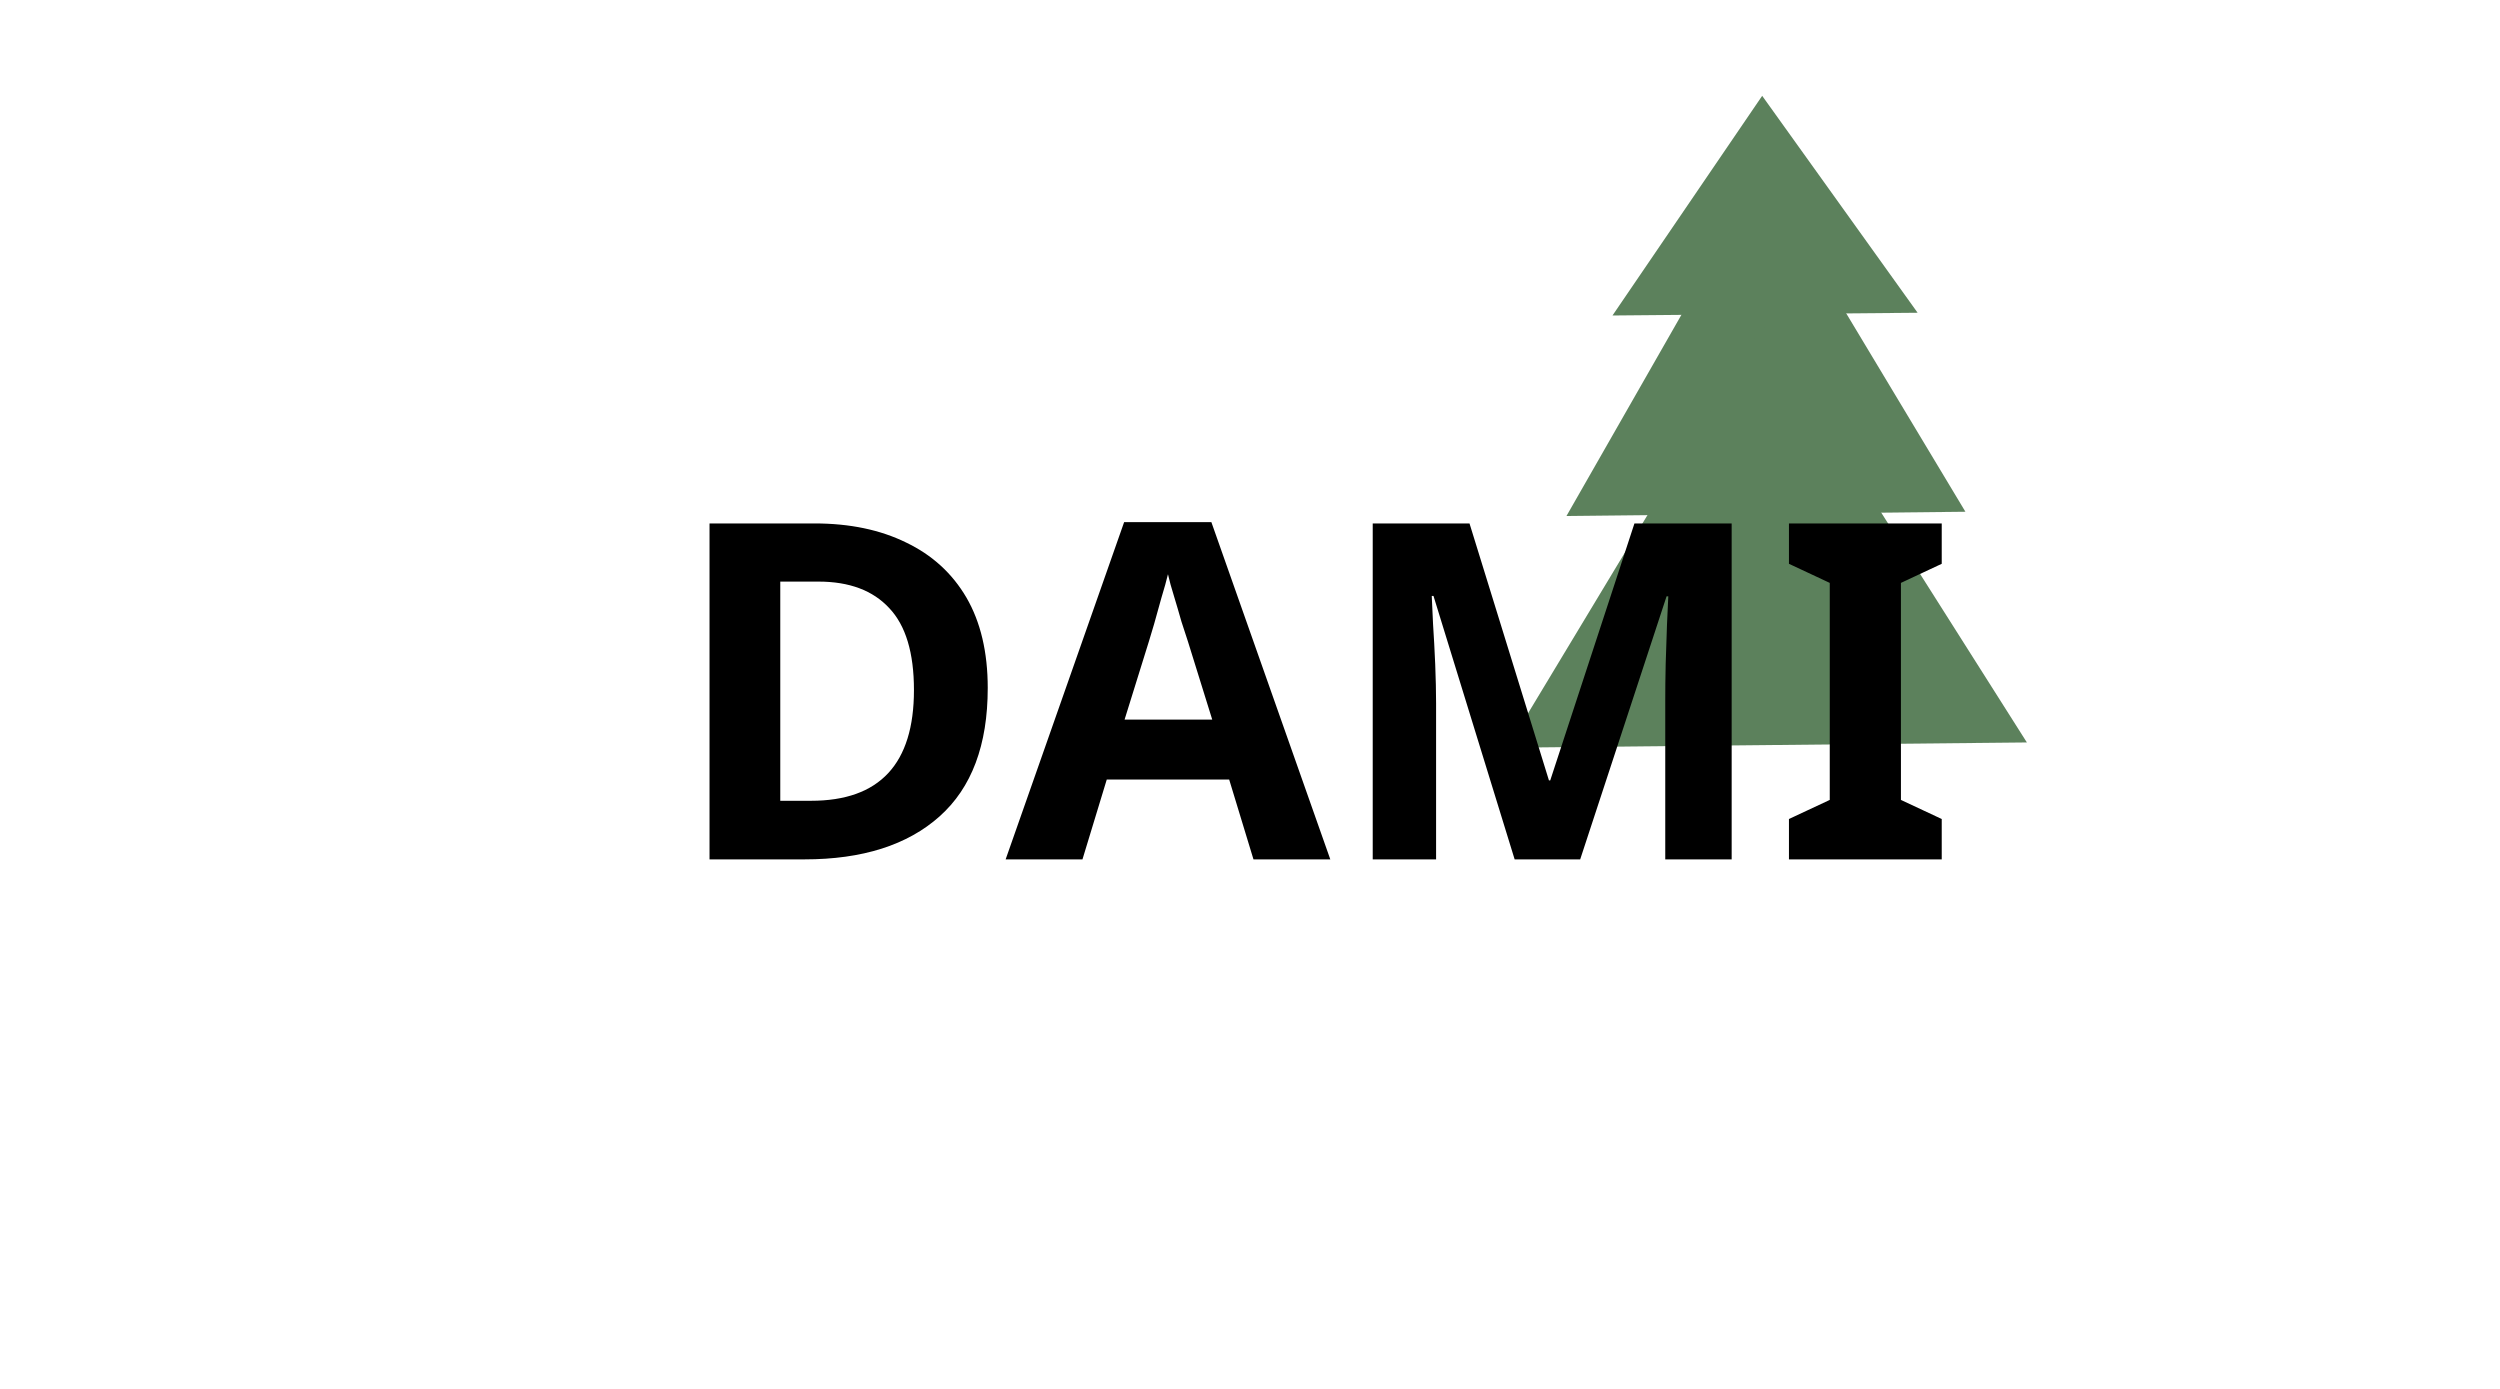
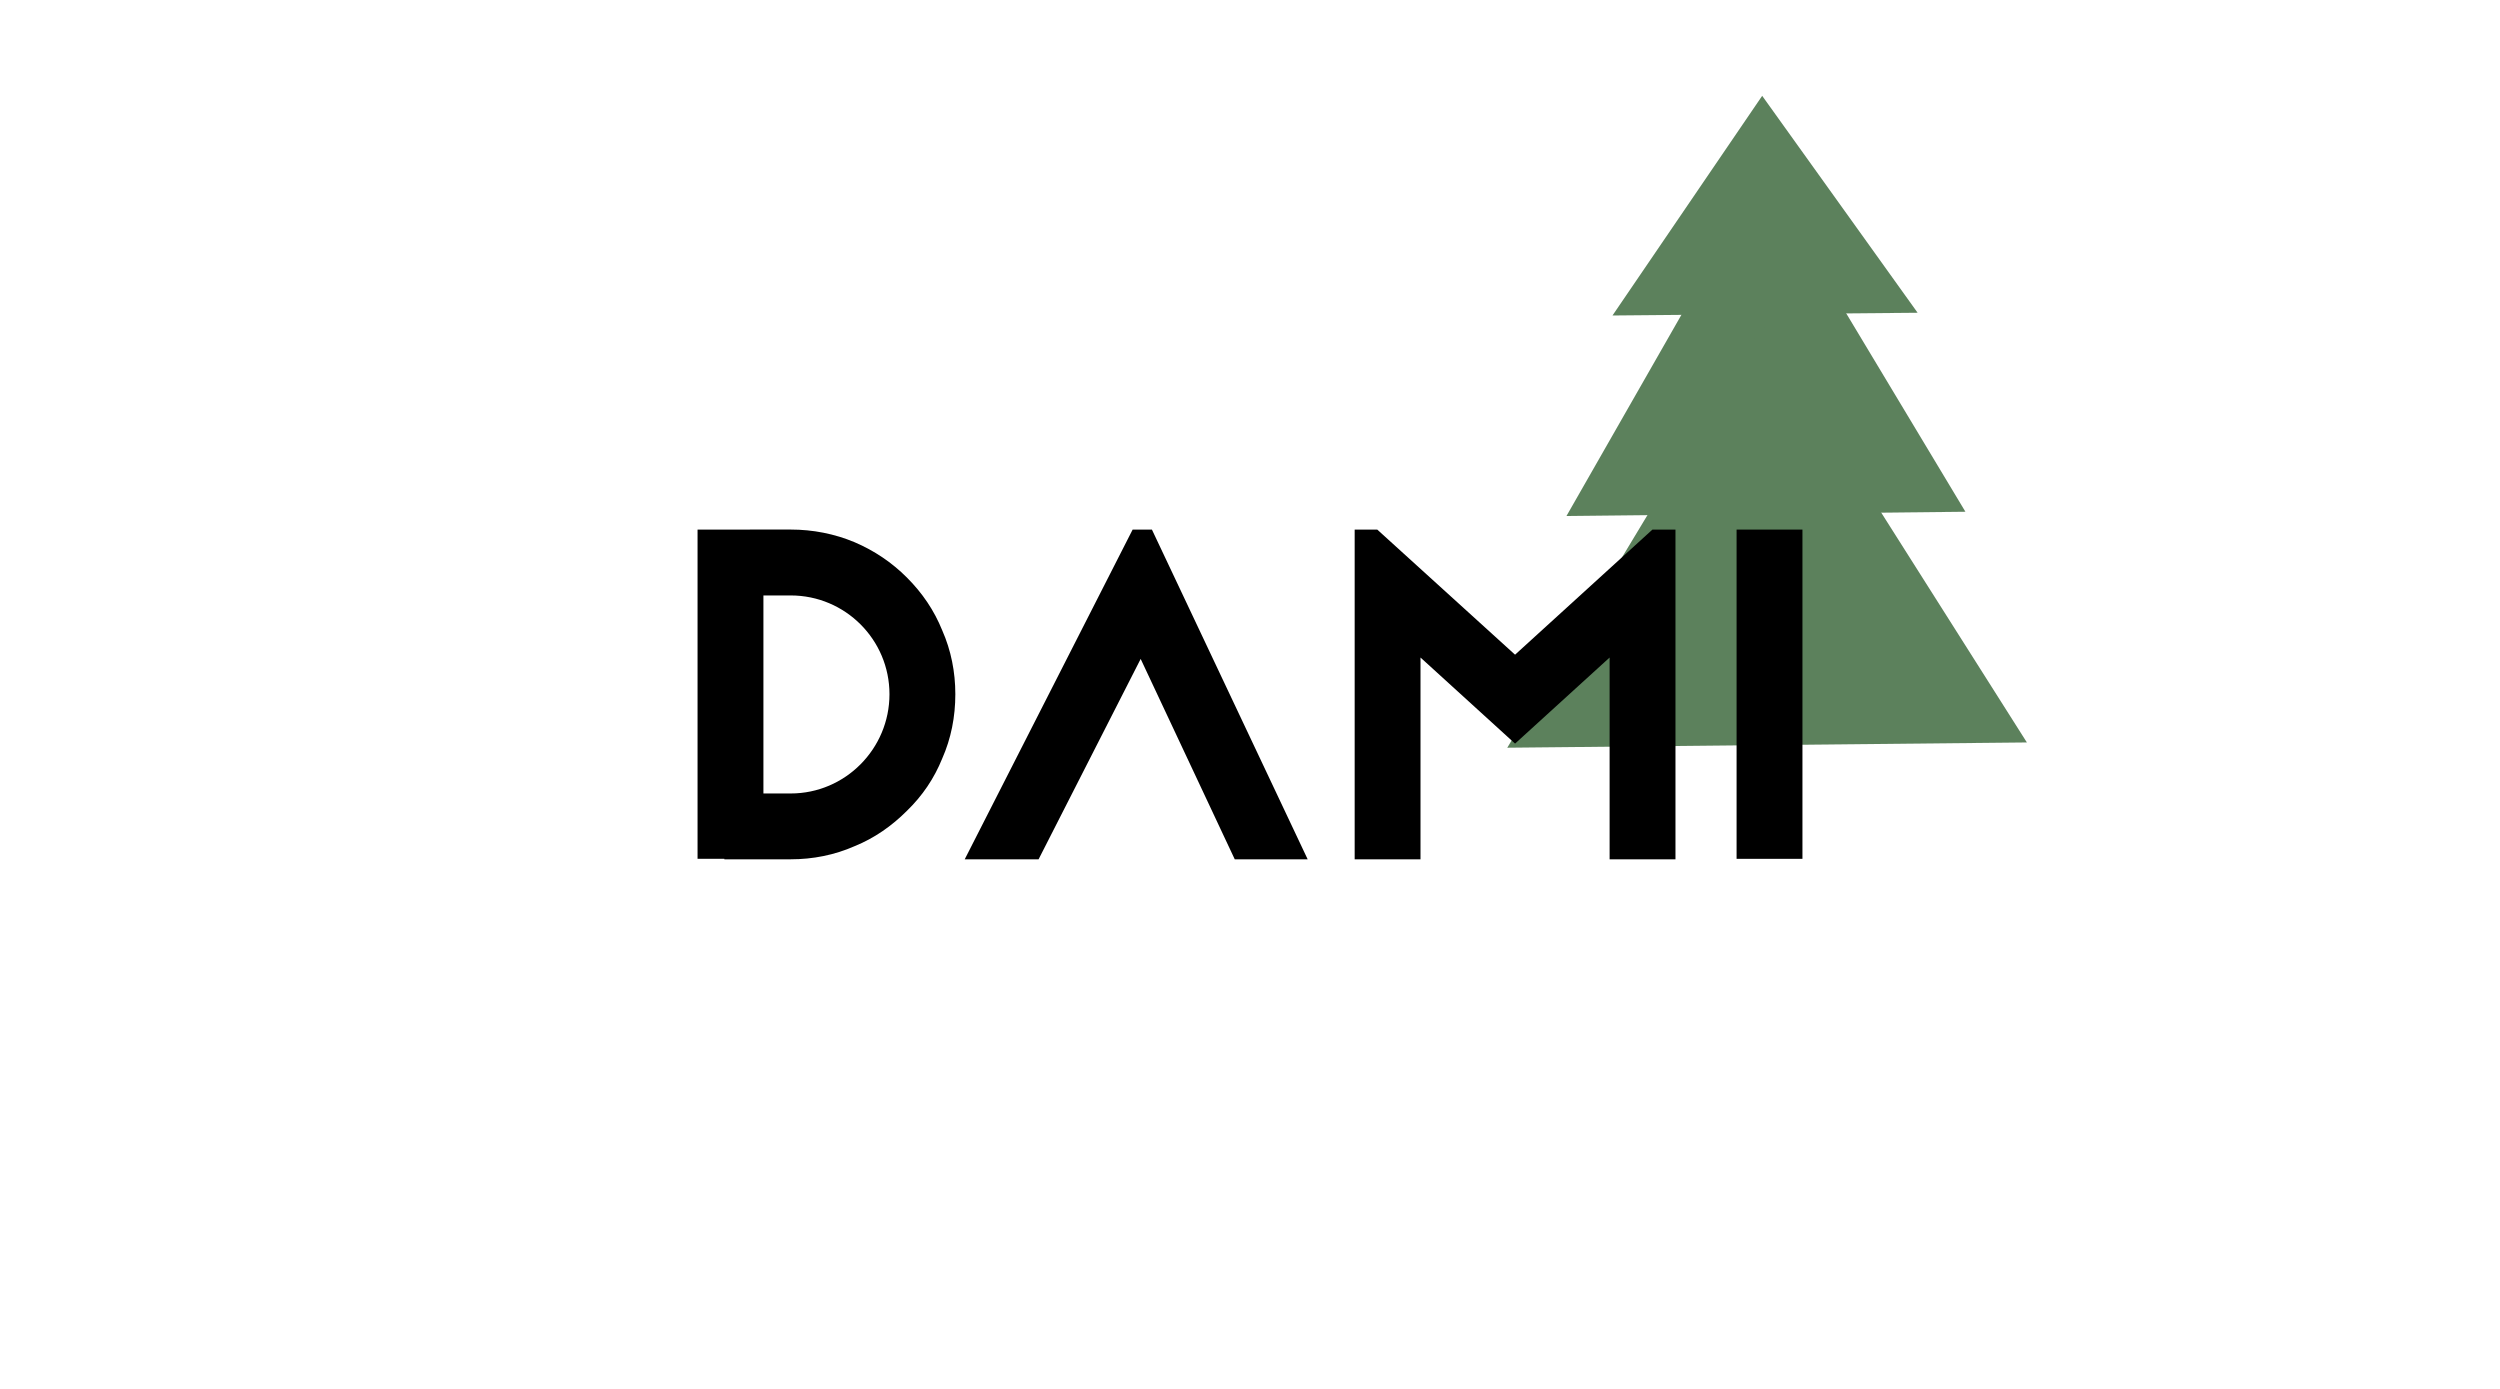
- <svg xmlns="http://www.w3.org/2000/svg" id="svg4866" version="1.1" viewBox="0 0 90 50" height="50mm" width="90mm">
+ <svg xmlns="http://www.w3.org/2000/svg" width="90mm" height="50mm" viewBox="0 0 90 50" version="1.1" id="svg4866">
  <defs id="defs4860" />
  <g id="layer1">
-     <g style="opacity:0.639;fill:#003a00;fill-opacity:1" id="g1636-53" transform="matrix(0.1823843,0,0,0.1823843,42.96424,-6.116323)">
-       <path d="m 112.259,37.708 15.341,25.917 15.341,25.917 -30.115,0.327 -30.115,0.327 14.774,-26.244 z" style="opacity:1;fill:#003a00;fill-opacity:1;stroke-width:0.265" id="path1446-5" transform="matrix(0.9999846,0,0,0.826087,0.0017301,21.29904)" />
-       <path d="m 113.582,76.098 15.341,25.917 15.341,25.917 -30.115,0.327 -30.115,0.327 14.774,-26.244 z" style="opacity:1;fill:#003a00;fill-opacity:1;stroke-width:0.265" id="path1446-3-6" transform="matrix(1.307502,0,0,1.288047,-36.24954,-30.23538)" />
-       <path d="m 113.582,76.098 15.341,25.917 15.341,25.917 -30.115,0.327 -30.115,0.327 14.774,-26.244 z" style="opacity:1;fill:#003a00;fill-opacity:1;stroke-width:0.265" id="path1446-3-7-2" transform="matrix(1.702861,0,0,1.590497,-81.15519,-23.39115)" />
+     <g transform="matrix(0.1823843,0,0,0.1823843,42.96424,-6.116323)" id="g1636-53" style="opacity:0.639;fill:#003a00;fill-opacity:1">
+       <path transform="matrix(0.9999846,0,0,0.826087,0.0017301,21.29904)" id="path1446-5" style="opacity:1;fill:#003a00;fill-opacity:1;stroke-width:0.265" d="m 112.259,37.708 15.341,25.917 15.341,25.917 -30.115,0.327 -30.115,0.327 14.774,-26.244 z" />
+       <path transform="matrix(1.307502,0,0,1.288047,-36.24954,-30.23538)" id="path1446-3-6" style="opacity:1;fill:#003a00;fill-opacity:1;stroke-width:0.265" d="m 113.582,76.098 15.341,25.917 15.341,25.917 -30.115,0.327 -30.115,0.327 14.774,-26.244 z" />
+       <path transform="matrix(1.702861,0,0,1.590497,-81.15519,-23.39115)" id="path1446-3-7-2" style="opacity:1;fill:#003a00;fill-opacity:1;stroke-width:0.265" d="m 113.582,76.098 15.341,25.917 15.341,25.917 -30.115,0.327 -30.115,0.327 14.774,-26.244 z" />
    </g>
-     <g id="g8950" transform="matrix(0.5036231,0,0,0.5036231,20.48554,8.06994)" style="opacity:1" />
-     <text id="text8026-6-3-6" y="27.776" x="-33.475" style="font-style:normal;font-variant:normal;font-weight:bold;font-stretch:normal;font-size:6.161px;line-height:1.25;font-family:sans-serif;-inkscape-font-specification:'sans-serif Bold';letter-spacing:0px;word-spacing:0px;fill:#000000;fill-opacity:1;stroke:none;stroke-width:0.154" xml:space="preserve">
-       <tspan style="font-style:normal;font-variant:normal;font-weight:normal;font-stretch:normal;font-size:14.787px;font-family:'Jaapokki subtract';-inkscape-font-specification:'Jaapokki subtract';stroke-width:0.154" y="27.776" x="-33.475" id="tspan8024-6-5-7" />
+     <g style="opacity:1" transform="matrix(0.5036231,0,0,0.5036231,20.48554,8.06994)" id="g8950" />
+     <text xml:space="preserve" style="font-style:normal;font-variant:normal;font-weight:bold;font-stretch:normal;font-size:6.161px;line-height:1.25;font-family:sans-serif;-inkscape-font-specification:'sans-serif Bold';letter-spacing:0px;word-spacing:0px;fill:#000000;fill-opacity:1;stroke:none;stroke-width:0.154" x="-33.475" y="27.776" id="text8026-6-3-6">
+       <tspan id="tspan8024-6-5-7" x="-33.475" y="27.776" style="font-style:normal;font-variant:normal;font-weight:normal;font-stretch:normal;font-size:14.787px;font-family:'Jaapokki subtract';-inkscape-font-specification:'Jaapokki subtract';stroke-width:0.154" />
    </text>
-     <text id="text3052-2" y="30.935" x="24.011" style="font-style:normal;font-variant:normal;font-weight:bold;font-stretch:normal;font-size:16.933px;line-height:1.25;font-family:'Jaapokki subtract';-inkscape-font-specification:'Jaapokki subtract, Bold';font-variant-ligatures:normal;font-variant-caps:normal;font-variant-numeric:normal;font-variant-east-asian:normal;stroke-width:0.265" xml:space="preserve">
-       <tspan style="font-style:normal;font-variant:normal;font-weight:bold;font-stretch:normal;font-size:16.933px;font-family:'Jaapokki subtract';-inkscape-font-specification:'Jaapokki subtract, Bold';font-variant-ligatures:normal;font-variant-caps:normal;font-variant-numeric:normal;font-variant-east-asian:normal;stroke-width:0.265" y="30.935" x="24.011" id="tspan3050-5">DAMI</tspan>
-     </text>
+     <g style="font-style:normal;font-variant:normal;font-weight:bold;font-stretch:normal;font-size:16.933px;line-height:1.25;font-family:'Jaapokki subtract';-inkscape-font-specification:'Jaapokki subtract, Bold';font-variant-ligatures:normal;font-variant-caps:normal;font-variant-numeric:normal;font-variant-east-asian:normal;stroke-width:0.265" id="text3052-2" aria-label="DAMI">
+       <path id="path13977" style="font-style:normal;font-variant:normal;font-weight:bold;font-stretch:normal;font-size:16.933px;font-family:'Jaapokki subtract';-inkscape-font-specification:'Jaapokki subtract, Bold';font-variant-ligatures:normal;font-variant-caps:normal;font-variant-numeric:normal;font-variant-east-asian:normal;stroke-width:0.265" d="m 25.112,19.065 v 11.853 h 0.965 v 0.017 h 2.388 c 0.796,0 1.575,-0.152 2.303,-0.474 0.711,-0.288 1.338,-0.728 1.88,-1.27 0.559,-0.542 0.982,-1.168 1.27,-1.88 0.322,-0.728 0.474,-1.507 0.474,-2.32 0,-0.796 -0.152,-1.575 -0.474,-2.303 -0.288,-0.711 -0.711,-1.338 -1.27,-1.897 -0.542,-0.542 -1.168,-0.965 -1.88,-1.27 -0.728,-0.305 -1.507,-0.457 -2.303,-0.457 z m 2.371,9.5 v -7.129 h 0.982 c 1.964,0 3.556,1.592 3.556,3.556 0,1.964 -1.592,3.573 -3.556,3.573 z" />
+       <path id="path13979" style="font-style:normal;font-variant:normal;font-weight:bold;font-stretch:normal;font-size:16.933px;font-family:'Jaapokki subtract';-inkscape-font-specification:'Jaapokki subtract, Bold';font-variant-ligatures:normal;font-variant-caps:normal;font-variant-numeric:normal;font-variant-east-asian:normal;stroke-width:0.265" d="m 40.775,19.065 -6.045,11.87 h 2.659 l 3.675,-7.214 3.387,7.214 h 2.625 L 41.469,19.065 Z" />
+       <path id="path13981" style="font-style:normal;font-variant:normal;font-weight:bold;font-stretch:normal;font-size:16.933px;font-family:'Jaapokki subtract';-inkscape-font-specification:'Jaapokki subtract, Bold';font-variant-ligatures:normal;font-variant-caps:normal;font-variant-numeric:normal;font-variant-east-asian:normal;stroke-width:0.265" d="m 57.946,30.935 v -7.264 l -3.404,3.099 -3.404,-3.099 v 7.264 H 48.768 V 19.065 h 0.813 l 4.961,4.504 4.945,-4.504 h 0.83 v 11.87 z" />
+       <path id="path13983" style="font-style:normal;font-variant:normal;font-weight:bold;font-stretch:normal;font-size:16.933px;font-family:'Jaapokki subtract';-inkscape-font-specification:'Jaapokki subtract, Bold';font-variant-ligatures:normal;font-variant-caps:normal;font-variant-numeric:normal;font-variant-east-asian:normal;stroke-width:0.265" d="m 62.517,30.918 v -11.853 h 2.371 v 11.853 z" />
+     </g>
  </g>
</svg>
